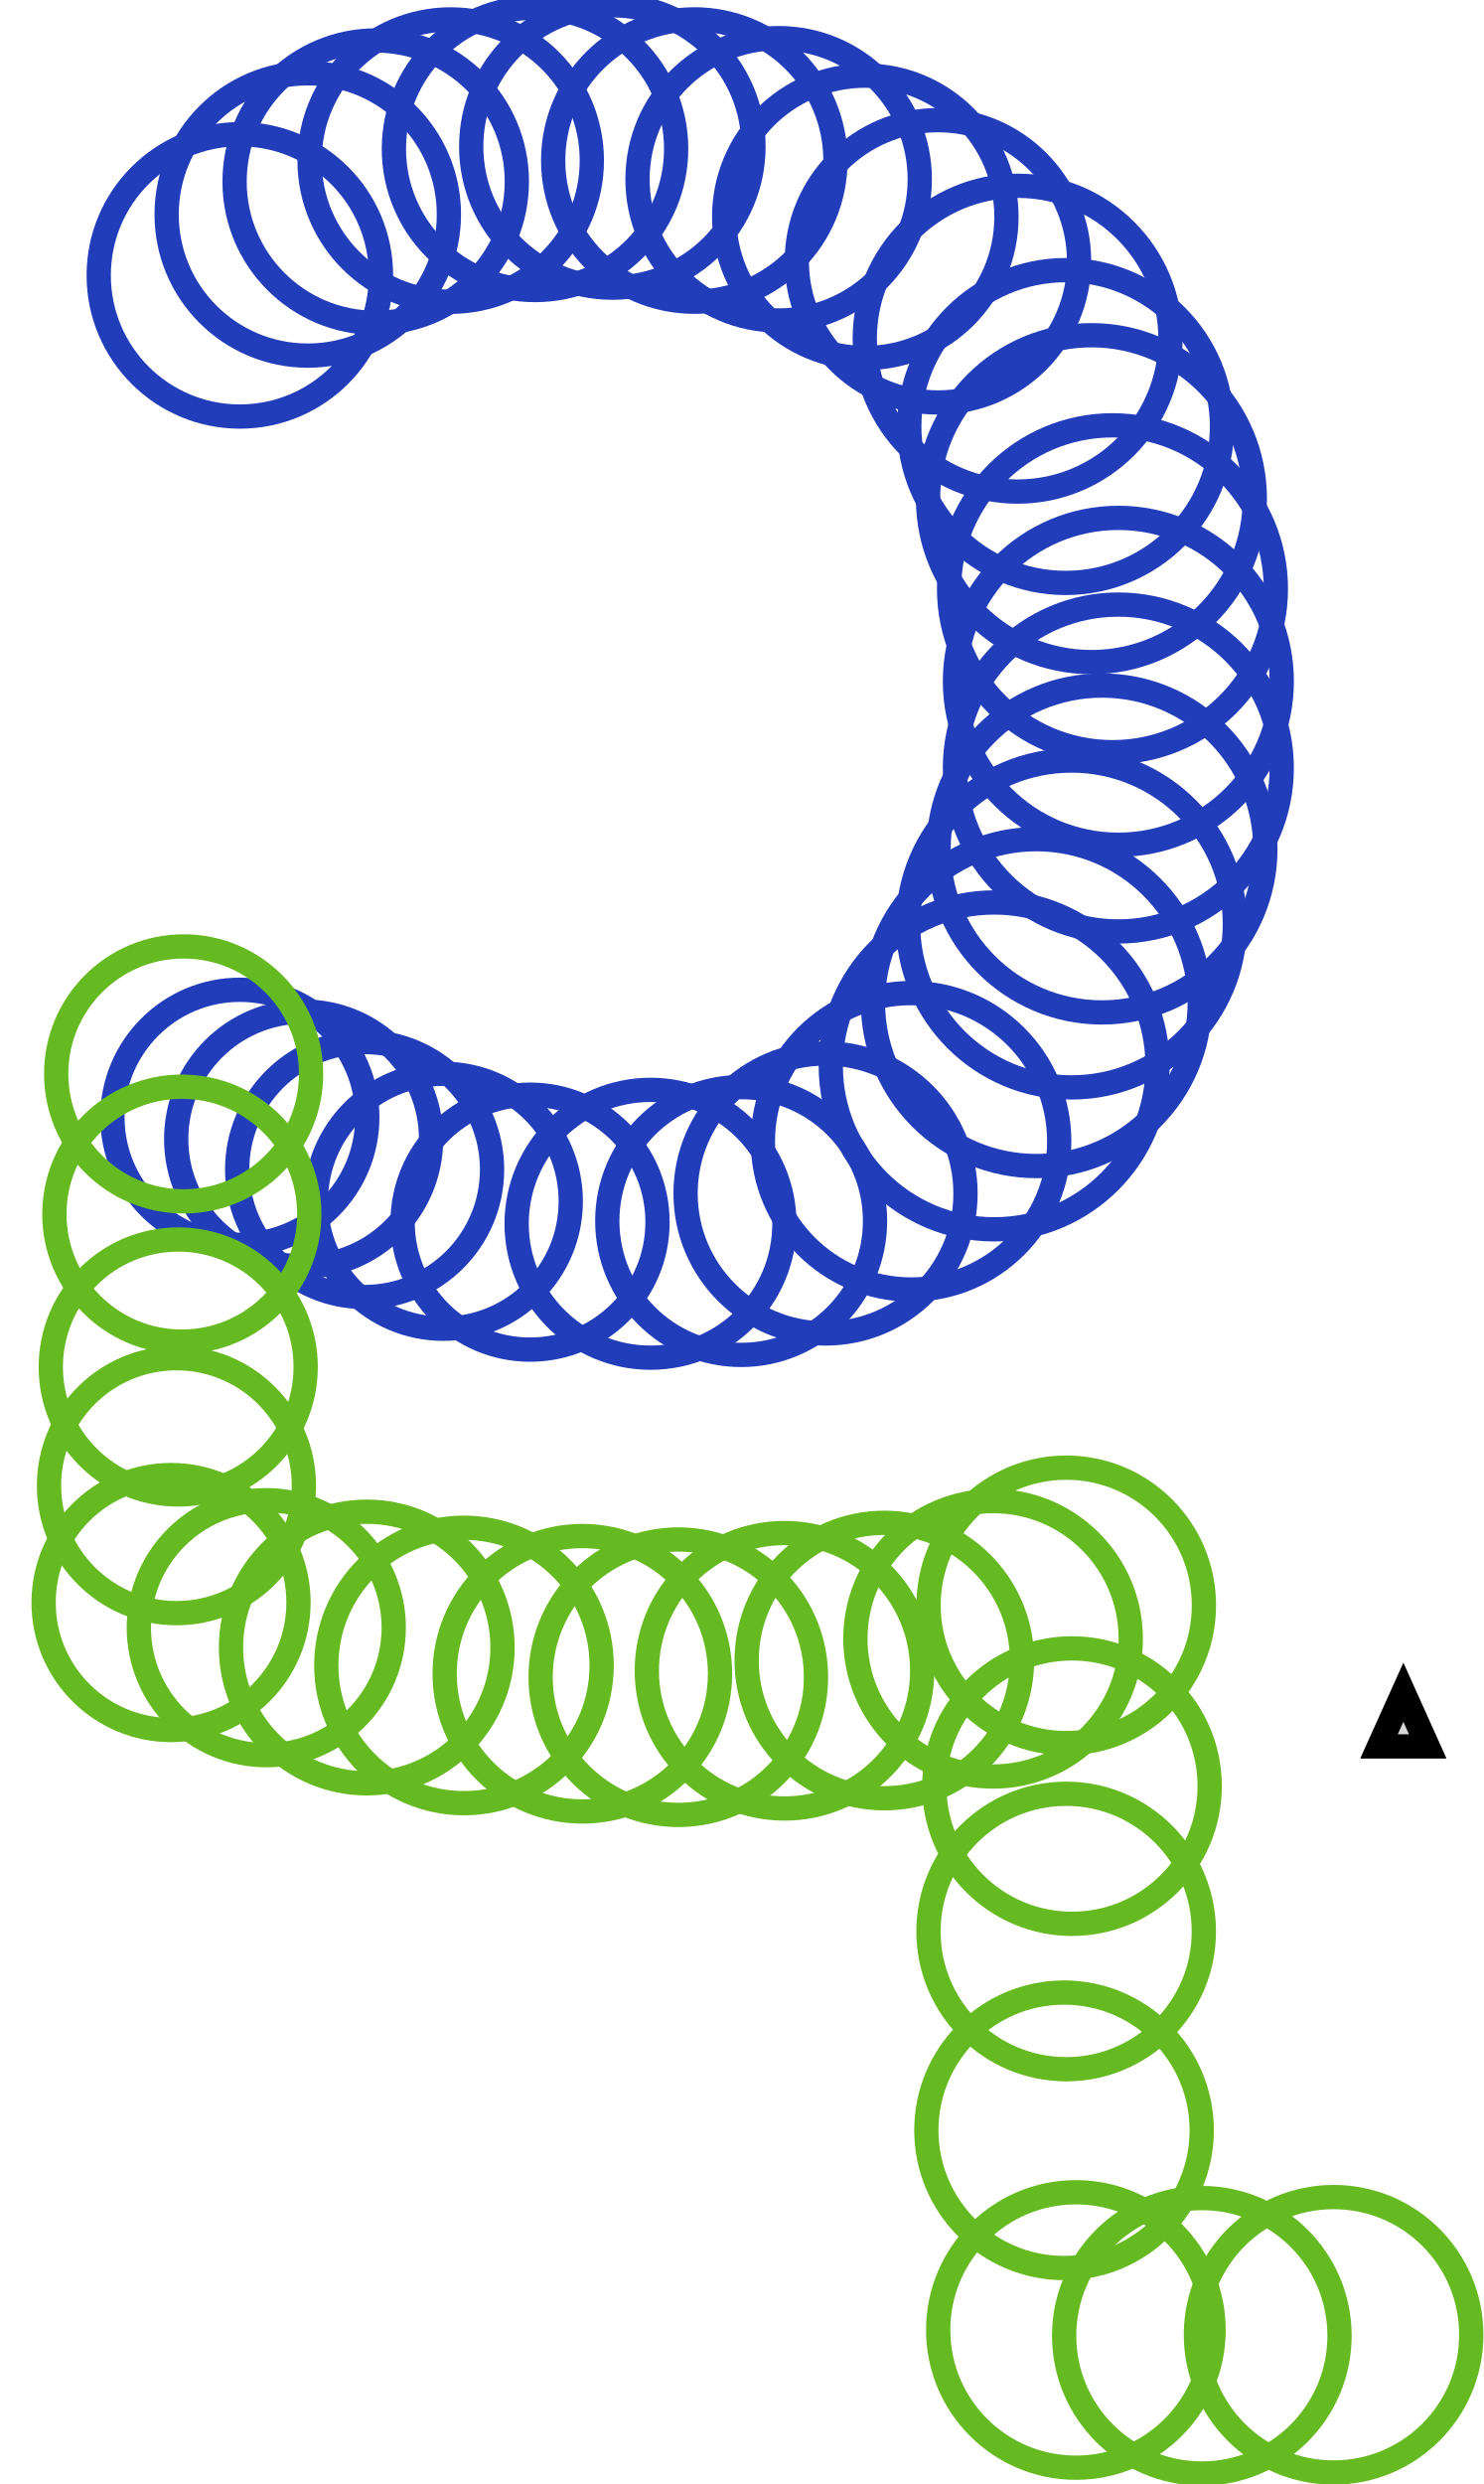
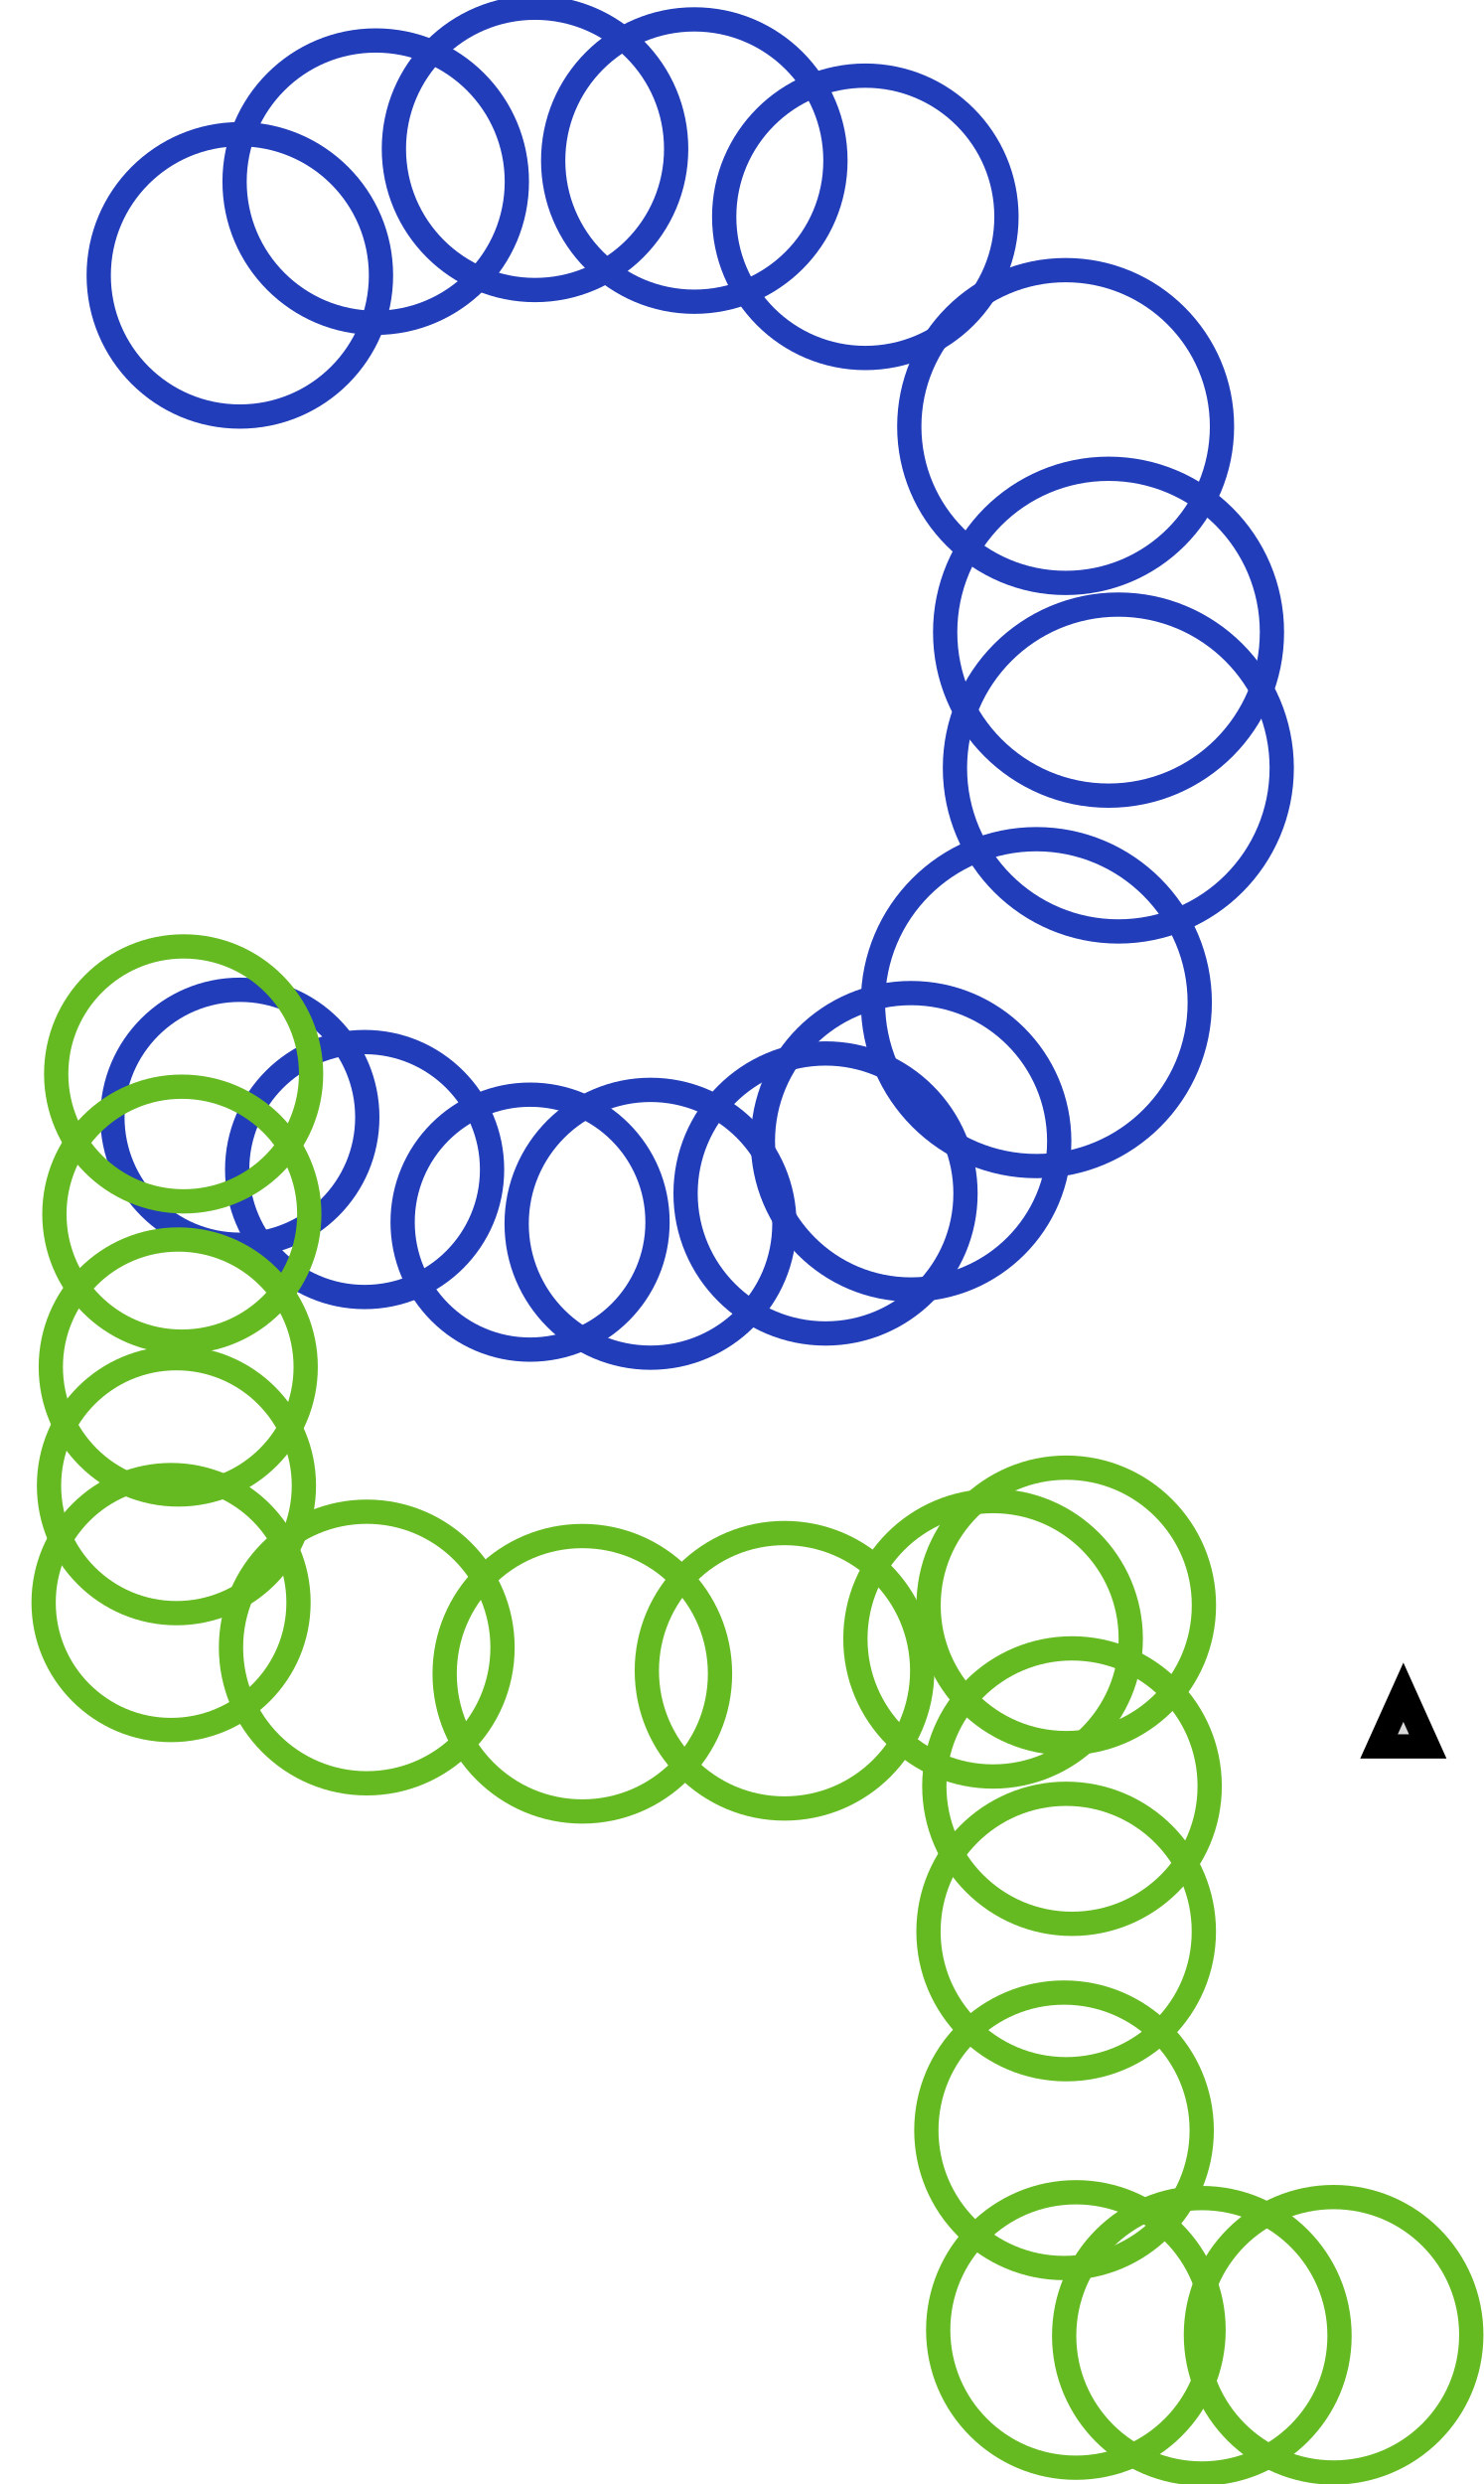
<svg xmlns="http://www.w3.org/2000/svg" viewBox="0 0 61.1 102.301" width="61.1px" height="102.301px">
-   <ellipse style="fill: rgb(216, 216, 216); fill-opacity: 0; paint-order: stroke; stroke: rgb(33, 61, 186);" cx="9.881" cy="11.341" rx="5.814" ry="5.814" transform="matrix(1, 0, 0, 1, 1.7763568394002505e-15, -7.105427357601002e-15)" />
-   <ellipse style="fill: rgb(216, 216, 216); fill-opacity: 0; paint-order: stroke; stroke: rgb(33, 61, 186);" cx="12.679" cy="8.832" rx="5.814" ry="5.814" transform="matrix(1, 0, 0, 1, 1.7763568394002505e-15, -7.105427357601002e-15)" />
-   <ellipse style="fill: rgb(216, 216, 216); fill-opacity: 0; paint-order: stroke; stroke: rgb(33, 61, 186);" cx="15.478" cy="7.481" rx="5.814" ry="5.814" transform="matrix(1, 0, 0, 1, 1.7763568394002505e-15, -7.105427357601002e-15)" />
-   <ellipse style="fill: rgb(216, 216, 216); fill-opacity: 0; paint-order: stroke; stroke: rgb(33, 61, 186);" cx="18.567" cy="6.613" rx="5.814" ry="5.814" transform="matrix(1, 0, 0, 1, 1.7763568394002505e-15, -7.105427357601002e-15)" />
-   <ellipse style="fill: rgb(216, 216, 216); fill-opacity: 0; paint-order: stroke; stroke: rgb(33, 61, 186);" cx="22.041" cy="6.131" rx="5.814" ry="5.814" transform="matrix(1, 0, 0, 1, 1.7763568394002505e-15, -7.105427357601002e-15)" />
-   <ellipse style="fill: rgb(216, 216, 216); fill-opacity: 0; paint-order: stroke; stroke: rgb(33, 61, 186);" cx="25.226" cy="6.033" rx="5.814" ry="5.814" transform="matrix(1, 0, 0, 1, 1.7763568394002505e-15, -7.105427357601002e-15)" />
-   <ellipse style="fill: rgb(216, 216, 216); fill-opacity: 0; paint-order: stroke; stroke: rgb(33, 61, 186);" cx="28.603" cy="6.612" rx="5.814" ry="5.814" transform="matrix(1, 0, 0, 1, 1.7763568394002505e-15, -7.105427357601002e-15)" />
-   <ellipse style="fill: rgb(216, 216, 216); fill-opacity: 0; paint-order: stroke; stroke: rgb(33, 61, 186);" cx="32.077" cy="7.385" rx="5.814" ry="5.814" transform="matrix(1, 0, 0, 1, 1.7763568394002505e-15, -7.105427357601002e-15)" />
-   <ellipse style="fill: rgb(216, 216, 216); fill-opacity: 0; paint-order: stroke; stroke: rgb(33, 61, 186);" cx="35.648" cy="8.929" rx="5.814" ry="5.814" transform="matrix(1, 0, 0, 1, 1.7763568394002505e-15, -7.105427357601002e-15)" />
-   <ellipse style="fill: rgb(216, 216, 216); fill-opacity: 0; paint-order: stroke; stroke: rgb(33, 61, 186);" cx="38.64" cy="10.762" rx="5.814" ry="5.814" transform="matrix(1, 0, 0, 1, 1.7763568394002505e-15, -7.105427357601002e-15)" />
-   <ellipse style="fill: rgb(216, 216, 216); fill-opacity: 0; paint-order: stroke; stroke: rgb(33, 61, 186);" cx="41.922" cy="13.948" rx="6.297" ry="6.297" transform="matrix(1, 0, 0, 1, 1.7763568394002505e-15, -7.105427357601002e-15)" />
-   <ellipse style="fill: rgb(216, 216, 216); fill-opacity: 0; paint-order: stroke; stroke: rgb(33, 61, 186);" cx="43.9" cy="17.566" rx="6.441" ry="6.441" transform="matrix(1, 0, 0, 1, 1.7763568394002505e-15, -7.105427357601002e-15)" />
-   <ellipse style="fill: rgb(216, 216, 216); fill-opacity: 0; paint-order: stroke; stroke: rgb(33, 61, 186);" cx="44.963" cy="20.537" rx="6.731" ry="6.731" transform="matrix(1, 0, 0, 1, 1.7763568394002505e-15, -7.105427357601002e-15)" />
-   <ellipse style="fill: rgb(216, 216, 216); fill-opacity: 0; paint-order: stroke; stroke: rgb(33, 61, 186);" cx="45.83" cy="24.247" rx="6.731" ry="6.731" transform="matrix(1, 0, 0, 1, 1.7763568394002505e-15, -7.105427357601002e-15)" />
-   <ellipse style="fill: rgb(216, 216, 216); fill-opacity: 0; paint-order: stroke; stroke: rgb(33, 61, 186);" cx="46.072" cy="28.059" rx="6.731" ry="6.731" transform="matrix(1, 0, 0, 1, 1.7763568394002505e-15, -7.105427357601002e-15)" />
-   <ellipse style="fill: rgb(216, 216, 216); fill-opacity: 0; paint-order: stroke; stroke: rgb(33, 61, 186);" cx="46.071" cy="31.63" rx="6.731" ry="6.731" transform="matrix(1, 0, 0, 1, 1.7763568394002505e-15, -7.105427357601002e-15)" />
-   <ellipse style="fill: rgb(216, 216, 216); fill-opacity: 0; paint-order: stroke; stroke: rgb(33, 61, 186);" cx="45.397" cy="34.965" rx="6.731" ry="6.731" transform="matrix(1, 0, 0, 1, 1.7763568394002505e-15, -7.105427357601002e-15)" />
-   <ellipse style="fill: rgb(216, 216, 216); fill-opacity: 0; paint-order: stroke; stroke: rgb(33, 61, 186);" cx="44.141" cy="38.053" rx="6.731" ry="6.731" transform="matrix(1, 0, 0, 1, 1.7763568394002505e-15, -7.105427357601002e-15)" />
-   <ellipse style="fill: rgb(216, 216, 216); fill-opacity: 0; paint-order: stroke; stroke: rgb(33, 61, 186);" cx="42.694" cy="41.292" rx="6.731" ry="6.731" transform="matrix(1, 0, 0, 1, 1.7763568394002505e-15, -7.105427357601002e-15)" />
-   <ellipse style="fill: rgb(216, 216, 216); fill-opacity: 0; paint-order: stroke; stroke: rgb(33, 61, 186);" cx="40.956" cy="43.898" rx="6.731" ry="6.731" transform="matrix(1, 0, 0, 1, 1.7763568394002505e-15, -7.105427357601002e-15)" />
-   <ellipse style="fill: rgb(216, 216, 216); fill-opacity: 0; paint-order: stroke; stroke: rgb(33, 61, 186);" cx="37.532" cy="47.003" rx="6.104" ry="6.104" transform="matrix(1, 0, 0, 1, 1.7763568394002505e-15, -7.105427357601002e-15)" />
-   <ellipse style="fill: rgb(216, 216, 216); fill-opacity: 0; paint-order: stroke; stroke: rgb(33, 61, 186);" cx="34.009" cy="49.152" rx="5.766" ry="5.766" transform="matrix(1, 0, 0, 1, 1.7763568394002505e-15, -7.105427357601002e-15)" />
-   <ellipse style="fill: rgb(216, 216, 216); fill-opacity: 0; paint-order: stroke; stroke: rgb(33, 61, 186);" cx="30.533" cy="50.286" rx="5.515" ry="5.515" transform="matrix(1, 0, 0, 1, 1.7763568394002505e-15, -7.105427357601002e-15)" />
-   <ellipse style="fill: rgb(216, 216, 216); fill-opacity: 0; paint-order: stroke; stroke: rgb(33, 61, 186);" cx="26.799" cy="50.4" rx="5.515" ry="5.515" transform="matrix(1, 0, 0, 1, 1.7763568394002505e-15, -7.105427357601002e-15)" />
-   <ellipse style="fill: rgb(216, 216, 216); fill-opacity: 0; paint-order: stroke; stroke: rgb(33, 61, 186);" cx="21.837" cy="50.333" rx="5.25" ry="5.25" transform="matrix(1, 0, 0, 1, 1.7763568394002505e-15, -7.105427357601002e-15)" />
-   <ellipse style="fill: rgb(216, 216, 216); fill-opacity: 0; paint-order: stroke; stroke: rgb(33, 61, 186);" cx="18.263" cy="49.473" rx="5.25" ry="5.25" transform="matrix(1, 0, 0, 1, 1.7763568394002505e-15, -7.105427357601002e-15)" />
-   <ellipse style="fill: rgb(216, 216, 216); fill-opacity: 0; paint-order: stroke; stroke: rgb(33, 61, 186);" cx="15.021" cy="48.166" rx="5.25" ry="5.25" transform="matrix(1, 0, 0, 1, 1.7763568394002505e-15, -7.105427357601002e-15)" />
-   <ellipse style="fill: rgb(216, 216, 216); fill-opacity: 0; paint-order: stroke; stroke: rgb(33, 61, 186);" cx="12.509" cy="46.911" rx="5.25" ry="5.25" transform="matrix(1, 0, 0, 1, 1.7763568394002505e-15, -7.105427357601002e-15)" />
-   <ellipse style="fill: rgb(216, 216, 216); fill-opacity: 0; paint-order: stroke; stroke: rgb(33, 61, 186);" cx="9.881" cy="46.013" rx="5.25" ry="5.25" transform="matrix(1, 0, 0, 1, 1.7763568394002505e-15, -7.105427357601002e-15)" />
-   <ellipse style="fill: rgb(216, 216, 216); fill-opacity: 0; paint-order: stroke; stroke: rgb(101, 186, 33);" cx="7.565" cy="44.227" rx="5.25" ry="5.25" transform="matrix(1, 0, 0, 1, 1.7763568394002505e-15, -7.105427357601002e-15)" />
-   <ellipse style="fill: rgb(216, 216, 216); fill-opacity: 0; paint-order: stroke; stroke: rgb(101, 186, 33);" cx="7.491" cy="50.004" rx="5.25" ry="5.25" transform="matrix(1, 0, 0, 1, 1.7763568394002505e-15, -7.105427357601002e-15)" />
-   <ellipse style="fill: rgb(216, 216, 216); fill-opacity: 0; paint-order: stroke; stroke: rgb(101, 186, 33);" cx="7.343" cy="56.298" rx="5.25" ry="5.25" transform="matrix(1, 0, 0, 1, 1.7763568394002505e-15, -7.105427357601002e-15)" />
-   <ellipse style="fill: rgb(216, 216, 216); fill-opacity: 0; paint-order: stroke; stroke: rgb(101, 186, 33);" cx="7.269" cy="61.186" rx="5.25" ry="5.25" transform="matrix(1, 0, 0, 1, 1.7763568394002505e-15, -7.105427357601002e-15)" />
-   <ellipse style="fill: rgb(216, 216, 216); fill-opacity: 0; paint-order: stroke; stroke: rgb(101, 186, 33);" cx="7.047" cy="65.999" rx="5.25" ry="5.25" transform="matrix(1, 0, 0, 1, 1.7763568394002505e-15, -7.105427357601002e-15)" />
-   <ellipse style="fill: rgb(216, 216, 216); fill-opacity: 0; paint-order: stroke; stroke: rgb(101, 186, 33);" cx="10.97" cy="67.035" rx="5.25" ry="5.25" transform="matrix(1, 0, 0, 1, 1.7763568394002505e-15, -7.105427357601002e-15)" />
-   <ellipse style="fill: rgb(216, 216, 216); fill-opacity: 0; paint-order: stroke; stroke: rgb(101, 186, 33);" cx="15.109" cy="67.851" rx="5.593" ry="5.593" transform="matrix(1, 0, 0, 1, 1.7763568394002505e-15, -7.105427357601002e-15)" />
-   <ellipse style="fill: rgb(216, 216, 216); fill-opacity: 0; paint-order: stroke; stroke: rgb(101, 186, 33);" cx="19.114" cy="68.59" rx="5.672" ry="5.672" transform="matrix(1, 0, 0, 1, 1.7763568394002505e-15, -7.105427357601002e-15)" />
-   <ellipse style="fill: rgb(216, 216, 216); fill-opacity: 0; paint-order: stroke; stroke: rgb(101, 186, 33);" cx="23.99" cy="68.932" rx="5.672" ry="5.672" transform="matrix(1, 0, 0, 1, 1.7763568394002505e-15, -7.105427357601002e-15)" />
-   <ellipse style="fill: rgb(216, 216, 216); fill-opacity: 0; paint-order: stroke; stroke: rgb(101, 186, 33);" cx="27.944" cy="69.074" rx="5.672" ry="5.672" transform="matrix(1, 0, 0, 1, 1.7763568394002505e-15, -7.105427357601002e-15)" />
-   <ellipse style="fill: rgb(216, 216, 216); fill-opacity: 0; paint-order: stroke; stroke: rgb(101, 186, 33);" cx="32.319" cy="68.809" rx="5.672" ry="5.672" transform="matrix(1, 0, 0, 1, 1.7763568394002505e-15, -7.105427357601002e-15)" />
-   <ellipse style="fill: rgb(216, 216, 216); fill-opacity: 0; paint-order: stroke; stroke: rgb(101, 186, 33);" cx="36.431" cy="68.387" rx="5.672" ry="5.672" transform="matrix(1, 0, 0, 1, 1.7763568394002505e-15, -7.105427357601002e-15)" />
-   <ellipse style="fill: rgb(216, 216, 216); fill-opacity: 0; paint-order: stroke; stroke: rgb(101, 186, 33);" cx="40.911" cy="67.492" rx="5.672" ry="5.672" transform="matrix(1, 0, 0, 1, 1.7763568394002505e-15, -7.105427357601002e-15)" />
-   <ellipse style="fill: rgb(216, 216, 216); fill-opacity: 0; paint-order: stroke; stroke: rgb(101, 186, 33);" cx="43.925" cy="66.116" rx="5.672" ry="5.672" transform="matrix(1, 0, 0, 1, 1.7763568394002505e-15, -7.105427357601002e-15)" />
-   <ellipse style="fill: rgb(216, 216, 216); fill-opacity: 0; paint-order: stroke; stroke: rgb(101, 186, 33);" cx="44.162" cy="73.559" rx="5.672" ry="5.672" transform="matrix(1, 0, 0, 1, 1.7763568394002505e-15, -7.105427357601002e-15)" />
-   <ellipse style="fill: rgb(216, 216, 216); fill-opacity: 0; paint-order: stroke; stroke: rgb(101, 186, 33);" cx="43.922" cy="79.547" rx="5.672" ry="5.672" transform="matrix(1, 0, 0, 1, 1.7763568394002505e-15, -7.105427357601002e-15)" />
-   <ellipse style="fill: rgb(216, 216, 216); fill-opacity: 0; paint-order: stroke; stroke: rgb(101, 186, 33);" cx="43.834" cy="87.734" rx="5.672" ry="5.672" transform="matrix(1, 0, 0, 1, 1.7763568394002505e-15, -7.105427357601002e-15)" />
-   <ellipse style="fill: rgb(216, 216, 216); fill-opacity: 0; paint-order: stroke; stroke: rgb(101, 186, 33);" cx="44.322" cy="95.958" rx="5.672" ry="5.672" transform="matrix(1, 0, 0, 1, 1.7763568394002505e-15, -7.105427357601002e-15)" />
-   <ellipse style="fill: rgb(216, 216, 216); fill-opacity: 0; paint-order: stroke; stroke: rgb(101, 186, 33);" cx="49.511" cy="96.197" rx="5.672" ry="5.672" transform="matrix(1, 0, 0, 1, 1.7763568394002505e-15, -7.105427357601002e-15)" />
-   <ellipse style="fill: rgb(216, 216, 216); fill-opacity: 0; paint-order: stroke; stroke: rgb(101, 186, 33);" cx="54.939" cy="96.156" rx="5.672" ry="5.672" transform="matrix(1, 0, 0, 1, 1.7763568394002505e-15, -7.105427357601002e-15)" />
-   <path d="M 57.814 69.692 L 58.819 71.925 L 56.808 71.925 L 57.814 69.692 Z" style="fill: rgb(216, 216, 216); stroke: rgb(0, 0, 0);" transform="matrix(1, 0, 0, 1, 1.7763568394002505e-15, -7.105427357601002e-15)" />
+   <ellipse style="fill: rgb(216, 216, 216); fill-opacity: 0; paint-order: stroke; stroke: rgb(33, 61, 186);" cx="9.881" cy="11.341" rx="5.814" ry="5.814" transform="matrix(1, 0, 0, 1, 3.552713678800501e-15, -7.105427357601002e-15)" />
+   <ellipse style="fill: rgb(216, 216, 216); fill-opacity: 0; paint-order: stroke; stroke: rgb(33, 61, 186);" cx="15.478" cy="7.481" rx="5.814" ry="5.814" transform="matrix(1, 0, 0, 1, 3.552713678800501e-15, -7.105427357601002e-15)" />
+   <ellipse style="fill: rgb(216, 216, 216); fill-opacity: 0; paint-order: stroke; stroke: rgb(33, 61, 186);" cx="22.041" cy="6.131" rx="5.814" ry="5.814" transform="matrix(1, 0, 0, 1, 3.552713678800501e-15, -7.105427357601002e-15)" />
+   <ellipse style="fill: rgb(216, 216, 216); fill-opacity: 0; paint-order: stroke; stroke: rgb(33, 61, 186);" cx="28.603" cy="6.612" rx="5.814" ry="5.814" transform="matrix(1, 0, 0, 1, 3.552713678800501e-15, -7.105427357601002e-15)" />
+   <ellipse style="fill: rgb(216, 216, 216); fill-opacity: 0; paint-order: stroke; stroke: rgb(33, 61, 186);" cx="35.648" cy="8.929" rx="5.814" ry="5.814" transform="matrix(1, 0, 0, 1, 3.552713678800501e-15, -7.105427357601002e-15)" />
+   <ellipse style="fill: rgb(216, 216, 216); fill-opacity: 0; paint-order: stroke; stroke: rgb(33, 61, 186);" cx="43.9" cy="17.566" rx="6.441" ry="6.441" transform="matrix(1, 0, 0, 1, 3.552713678800501e-15, -7.105427357601002e-15)" />
+   <ellipse style="fill: rgb(216, 216, 216); fill-opacity: 0; paint-order: stroke; stroke: rgb(33, 61, 186);" cx="45.668" cy="26.037" rx="6.731" ry="6.731" transform="matrix(1, 0, 0, 1, 1.7763568394002505e-15, 0)" />
+   <ellipse style="fill: rgb(216, 216, 216); fill-opacity: 0; paint-order: stroke; stroke: rgb(33, 61, 186);" cx="46.071" cy="31.63" rx="6.731" ry="6.731" transform="matrix(1, 0, 0, 1, 3.552713678800501e-15, -7.105427357601002e-15)" />
+   <ellipse style="fill: rgb(216, 216, 216); fill-opacity: 0; paint-order: stroke; stroke: rgb(33, 61, 186);" cx="42.694" cy="41.292" rx="6.731" ry="6.731" transform="matrix(1, 0, 0, 1, 3.552713678800501e-15, -7.105427357601002e-15)" />
+   <ellipse style="fill: rgb(216, 216, 216); fill-opacity: 0; paint-order: stroke; stroke: rgb(33, 61, 186);" cx="37.532" cy="47.003" rx="6.104" ry="6.104" transform="matrix(1, 0, 0, 1, 3.552713678800501e-15, -7.105427357601002e-15)" />
+   <ellipse style="fill: rgb(216, 216, 216); fill-opacity: 0; paint-order: stroke; stroke: rgb(33, 61, 186);" cx="34.009" cy="49.152" rx="5.766" ry="5.766" transform="matrix(1, 0, 0, 1, 3.552713678800501e-15, -7.105427357601002e-15)" />
+   <ellipse style="fill: rgb(216, 216, 216); fill-opacity: 0; paint-order: stroke; stroke: rgb(33, 61, 186);" cx="26.799" cy="50.4" rx="5.515" ry="5.515" transform="matrix(1, 0, 0, 1, 3.552713678800501e-15, -7.105427357601002e-15)" />
+   <ellipse style="fill: rgb(216, 216, 216); fill-opacity: 0; paint-order: stroke; stroke: rgb(33, 61, 186);" cx="21.837" cy="50.333" rx="5.25" ry="5.25" transform="matrix(1, 0, 0, 1, 3.552713678800501e-15, -7.105427357601002e-15)" />
+   <ellipse style="fill: rgb(216, 216, 216); fill-opacity: 0; paint-order: stroke; stroke: rgb(33, 61, 186);" cx="15.021" cy="48.166" rx="5.25" ry="5.25" transform="matrix(1, 0, 0, 1, 3.552713678800501e-15, -7.105427357601002e-15)" />
+   <ellipse style="fill: rgb(216, 216, 216); fill-opacity: 0; paint-order: stroke; stroke: rgb(33, 61, 186);" cx="9.881" cy="46.013" rx="5.25" ry="5.25" transform="matrix(1, 0, 0, 1, 3.552713678800501e-15, -7.105427357601002e-15)" />
+   <ellipse style="fill: rgb(216, 216, 216); fill-opacity: 0; paint-order: stroke; stroke: rgb(101, 186, 33);" cx="7.565" cy="44.227" rx="5.25" ry="5.25" transform="matrix(1, 0, 0, 1, 3.552713678800501e-15, -7.105427357601002e-15)" />
+   <ellipse style="fill: rgb(216, 216, 216); fill-opacity: 0; paint-order: stroke; stroke: rgb(101, 186, 33);" cx="7.491" cy="50.004" rx="5.25" ry="5.25" transform="matrix(1, 0, 0, 1, 3.552713678800501e-15, -7.105427357601002e-15)" />
+   <ellipse style="fill: rgb(216, 216, 216); fill-opacity: 0; paint-order: stroke; stroke: rgb(101, 186, 33);" cx="7.343" cy="56.298" rx="5.25" ry="5.25" transform="matrix(1, 0, 0, 1, 3.552713678800501e-15, -7.105427357601002e-15)" />
+   <ellipse style="fill: rgb(216, 216, 216); fill-opacity: 0; paint-order: stroke; stroke: rgb(101, 186, 33);" cx="7.269" cy="61.186" rx="5.25" ry="5.25" transform="matrix(1, 0, 0, 1, 3.552713678800501e-15, -7.105427357601002e-15)" />
+   <ellipse style="fill: rgb(216, 216, 216); fill-opacity: 0; paint-order: stroke; stroke: rgb(101, 186, 33);" cx="7.047" cy="65.999" rx="5.25" ry="5.25" transform="matrix(1, 0, 0, 1, 3.552713678800501e-15, -7.105427357601002e-15)" />
+   <ellipse style="fill: rgb(216, 216, 216); fill-opacity: 0; paint-order: stroke; stroke: rgb(101, 186, 33);" cx="15.109" cy="67.851" rx="5.593" ry="5.593" transform="matrix(1, 0, 0, 1, 3.552713678800501e-15, -7.105427357601002e-15)" />
+   <ellipse style="fill: rgb(216, 216, 216); fill-opacity: 0; paint-order: stroke; stroke: rgb(101, 186, 33);" cx="23.99" cy="68.932" rx="5.672" ry="5.672" transform="matrix(1, 0, 0, 1, 3.552713678800501e-15, -7.105427357601002e-15)" />
+   <ellipse style="fill: rgb(216, 216, 216); fill-opacity: 0; paint-order: stroke; stroke: rgb(101, 186, 33);" cx="32.319" cy="68.809" rx="5.672" ry="5.672" transform="matrix(1, 0, 0, 1, 3.552713678800501e-15, -7.105427357601002e-15)" />
+   <ellipse style="fill: rgb(216, 216, 216); fill-opacity: 0; paint-order: stroke; stroke: rgb(101, 186, 33);" cx="40.911" cy="67.492" rx="5.672" ry="5.672" transform="matrix(1, 0, 0, 1, 3.552713678800501e-15, -7.105427357601002e-15)" />
+   <ellipse style="fill: rgb(216, 216, 216); fill-opacity: 0; paint-order: stroke; stroke: rgb(101, 186, 33);" cx="43.925" cy="66.116" rx="5.672" ry="5.672" transform="matrix(1, 0, 0, 1, 3.552713678800501e-15, -7.105427357601002e-15)" />
+   <ellipse style="fill: rgb(216, 216, 216); fill-opacity: 0; paint-order: stroke; stroke: rgb(101, 186, 33);" cx="44.162" cy="73.559" rx="5.672" ry="5.672" transform="matrix(1, 0, 0, 1, 3.552713678800501e-15, -7.105427357601002e-15)" />
+   <ellipse style="fill: rgb(216, 216, 216); fill-opacity: 0; paint-order: stroke; stroke: rgb(101, 186, 33);" cx="43.922" cy="79.547" rx="5.672" ry="5.672" transform="matrix(1, 0, 0, 1, 3.552713678800501e-15, -7.105427357601002e-15)" />
+   <ellipse style="fill: rgb(216, 216, 216); fill-opacity: 0; paint-order: stroke; stroke: rgb(101, 186, 33);" cx="43.834" cy="87.734" rx="5.672" ry="5.672" transform="matrix(1, 0, 0, 1, 3.552713678800501e-15, -7.105427357601002e-15)" />
+   <ellipse style="fill: rgb(216, 216, 216); fill-opacity: 0; paint-order: stroke; stroke: rgb(101, 186, 33);" cx="44.322" cy="95.958" rx="5.672" ry="5.672" transform="matrix(1, 0, 0, 1, 3.552713678800501e-15, -7.105427357601002e-15)" />
+   <ellipse style="fill: rgb(216, 216, 216); fill-opacity: 0; paint-order: stroke; stroke: rgb(101, 186, 33);" cx="49.511" cy="96.197" rx="5.672" ry="5.672" transform="matrix(1, 0, 0, 1, 3.552713678800501e-15, -7.105427357601002e-15)" />
+   <ellipse style="fill: rgb(216, 216, 216); fill-opacity: 0; paint-order: stroke; stroke: rgb(101, 186, 33);" cx="54.939" cy="96.156" rx="5.672" ry="5.672" transform="matrix(1, 0, 0, 1, 3.552713678800501e-15, -7.105427357601002e-15)" />
+   <path d="M 57.814 69.692 L 58.819 71.925 L 56.808 71.925 L 57.814 69.692 Z" style="fill: rgb(216, 216, 216); stroke: rgb(0, 0, 0);" transform="matrix(1, 0, 0, 1, 3.552713678800501e-15, -7.105427357601002e-15)" />
</svg>
